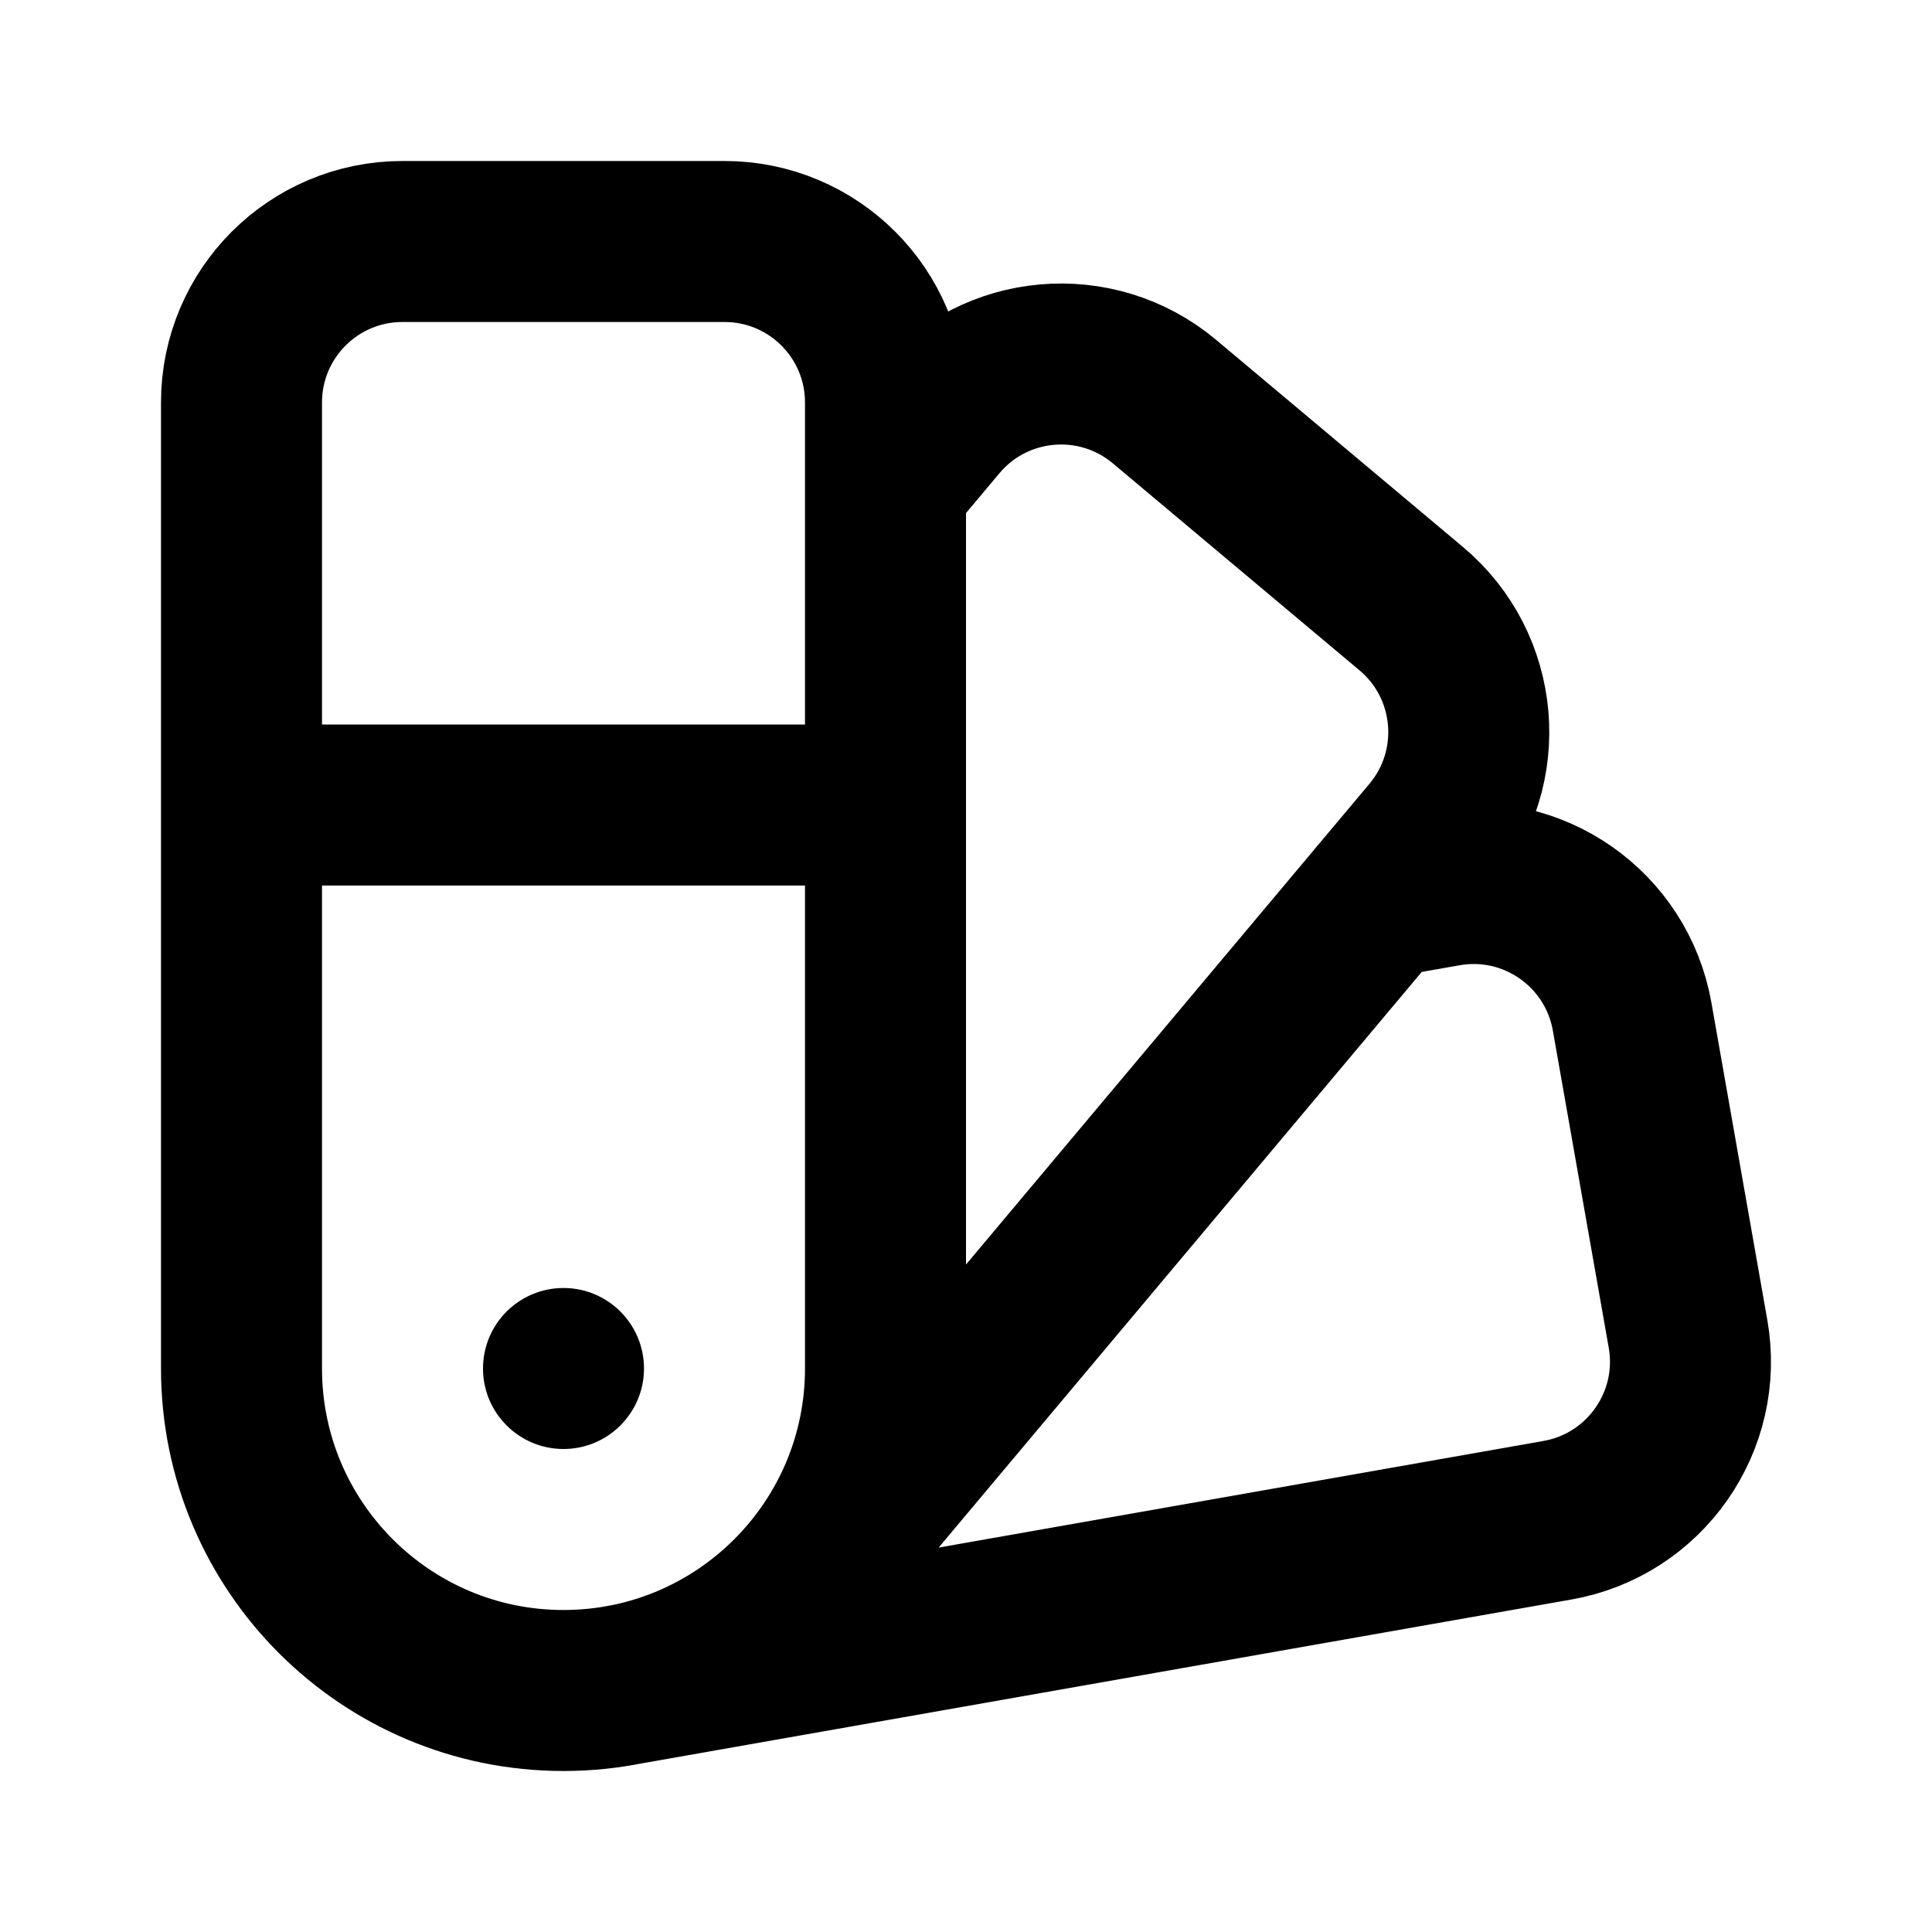
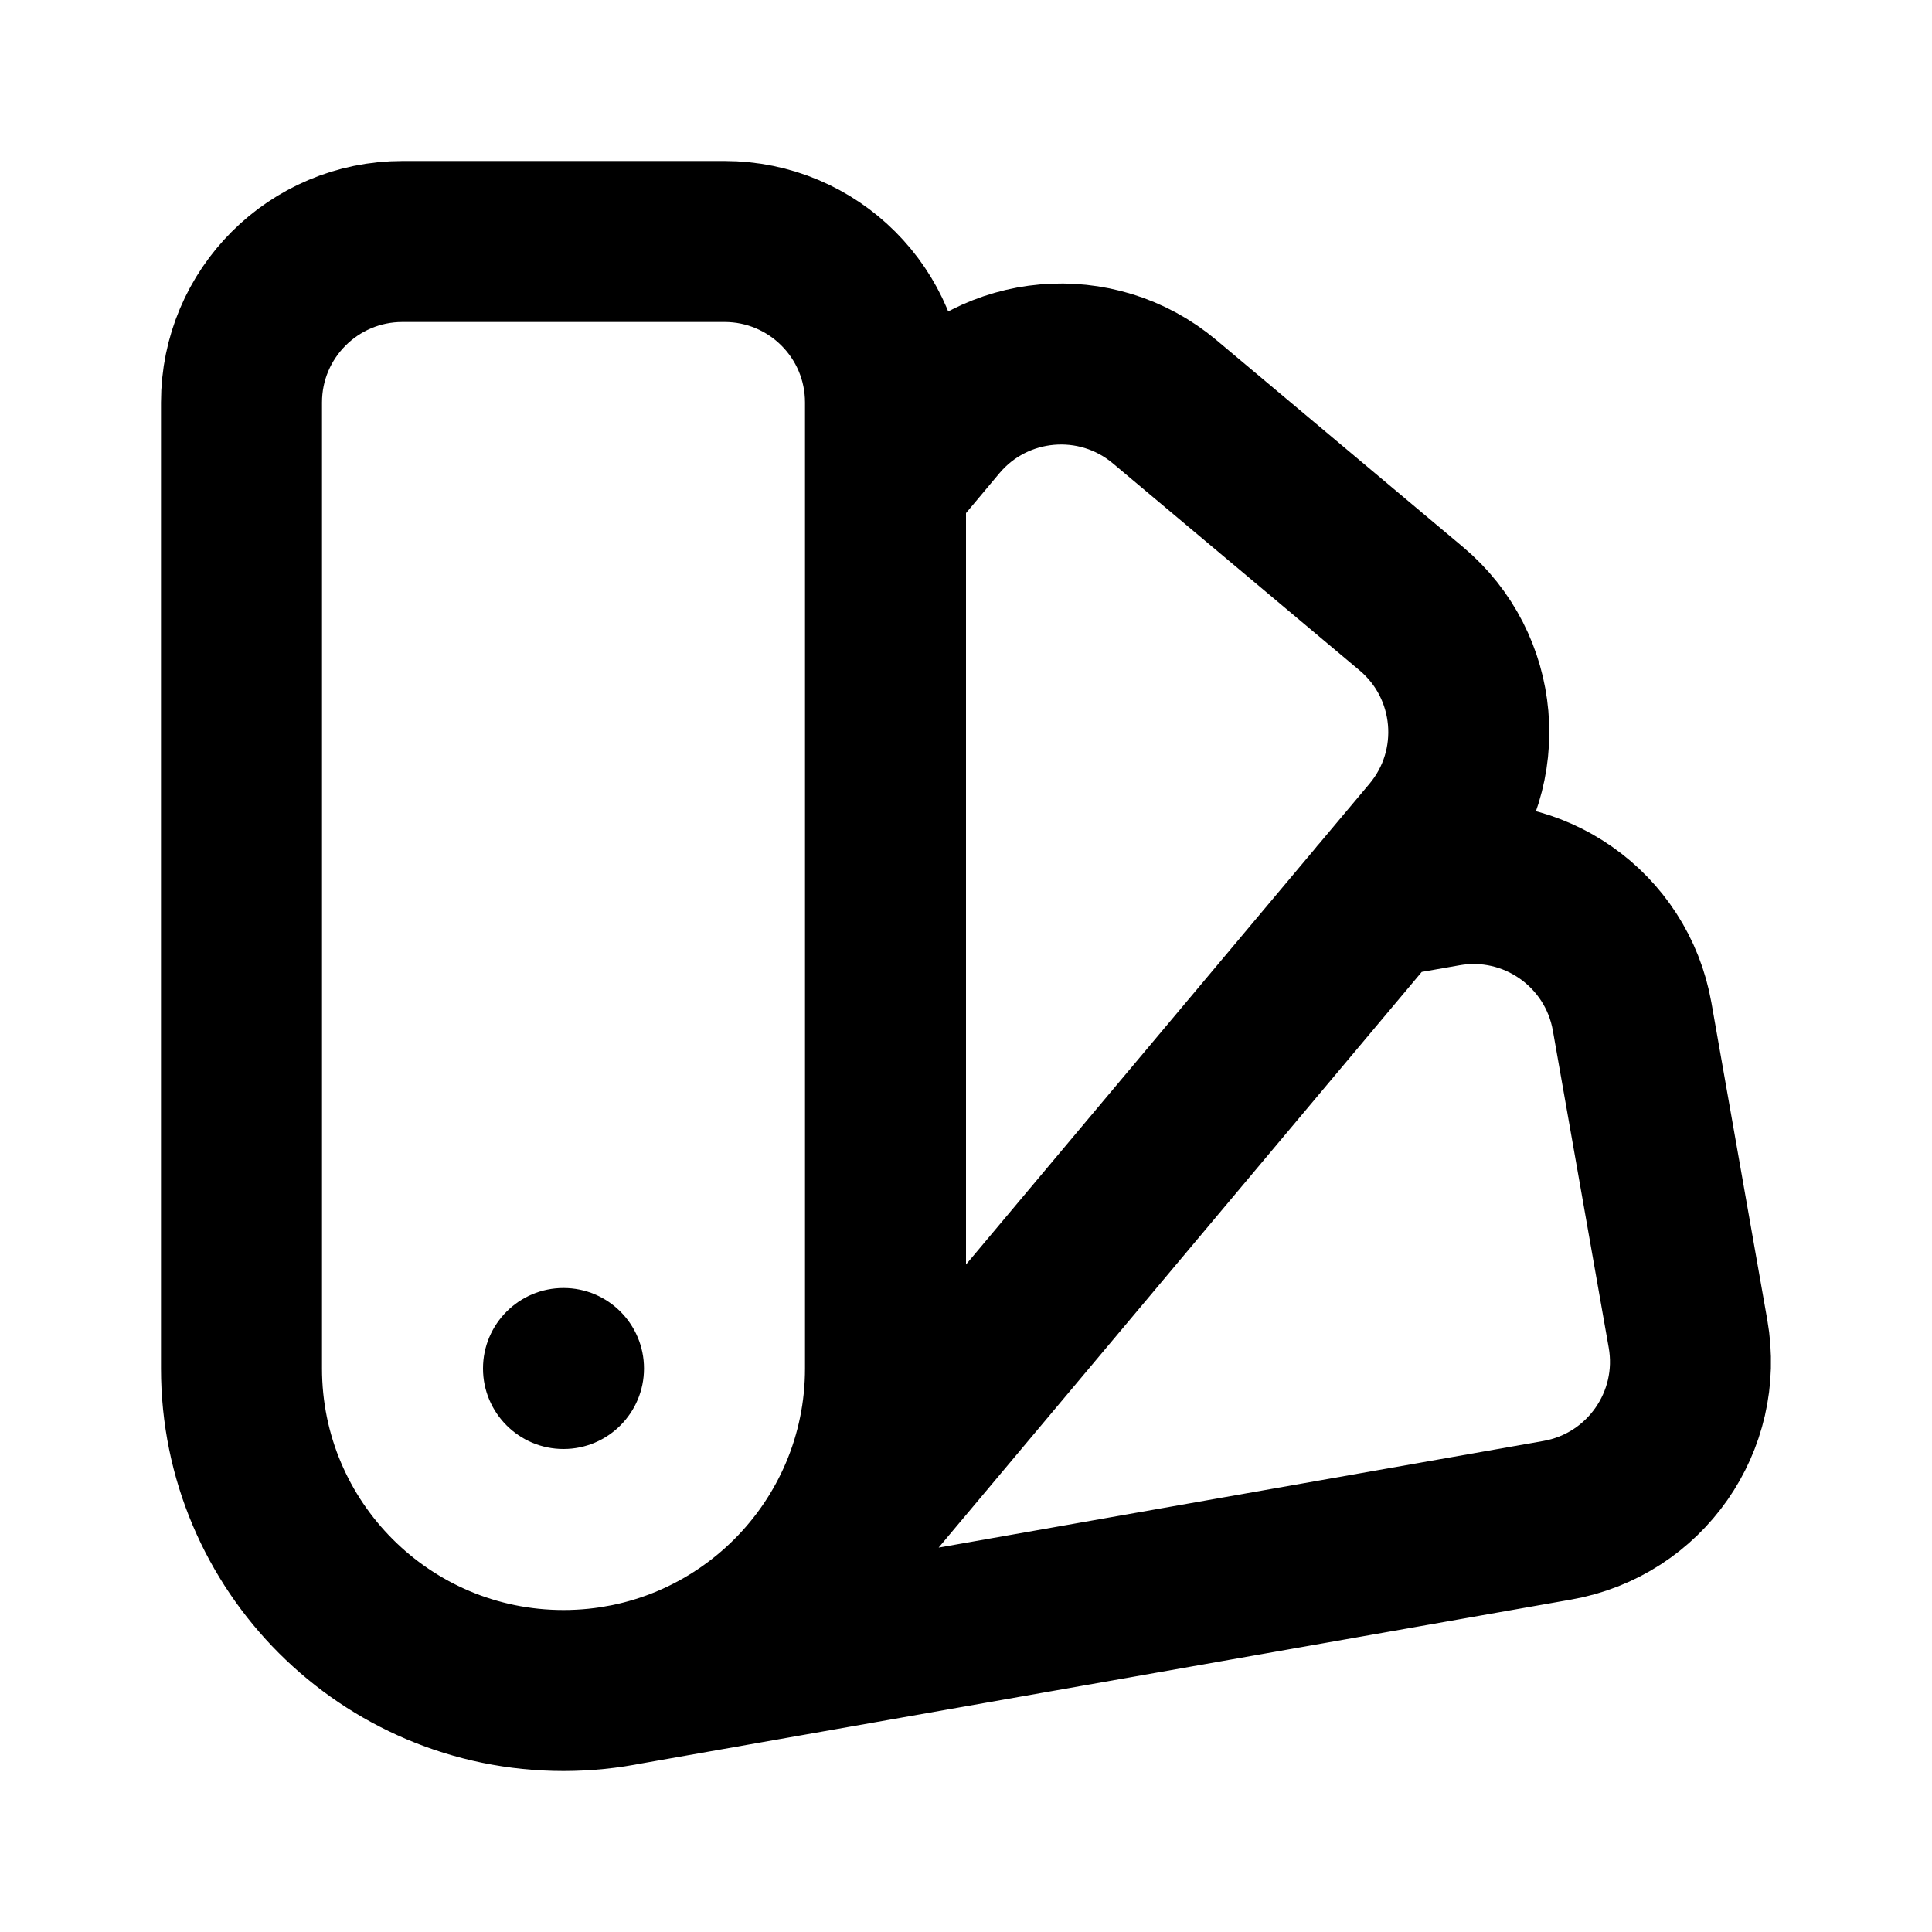
<svg xmlns="http://www.w3.org/2000/svg" width="24" height="24" viewBox="0 0 24 24" fill="none">
-   <path d="M3 17L3 5C3 3.895 3.895 3 5 3L9 3C10.105 3 11 3.895 11 5L11 17C11 19.209 9.209 21 7 21C4.791 21 3 19.209 3 17ZM11 10L3 10M10.064 19.571L17.778 10.379C18.488 9.533 18.377 8.271 17.531 7.561L14.467 4.99C13.621 4.28 12.359 4.39 11.649 5.236L11 6.01M7.695 20.939L19.347 18.885C20.435 18.693 21.161 17.655 20.969 16.568L20.275 12.629C20.083 11.541 19.046 10.814 17.958 11.006L17.128 11.152" stroke="black" stroke-width="2" stroke-linecap="round" stroke-linejoin="round" />
+   <path d="M3 17L3 5C3 3.895 3.895 3 5 3L9 3C10.105 3 11 3.895 11 5L11 17C11 19.209 9.209 21 7 21C4.791 21 3 19.209 3 17ZM10.064 19.571L17.778 10.379C18.488 9.533 18.377 8.271 17.531 7.561L14.467 4.99C13.621 4.28 12.359 4.39 11.649 5.236L11 6.01M7.695 20.939L19.347 18.885C20.435 18.693 21.161 17.655 20.969 16.568L20.275 12.629C20.083 11.541 19.046 10.814 17.958 11.006L17.128 11.152" stroke="black" stroke-width="2" stroke-linecap="round" stroke-linejoin="round" />
  <path d="M6 17C6 17.552 6.448 18 7 18C7.552 18 8 17.552 8 17C8 16.448 7.552 16 7 16C6.448 16 6 16.448 6 17Z" fill="black" />
</svg>
